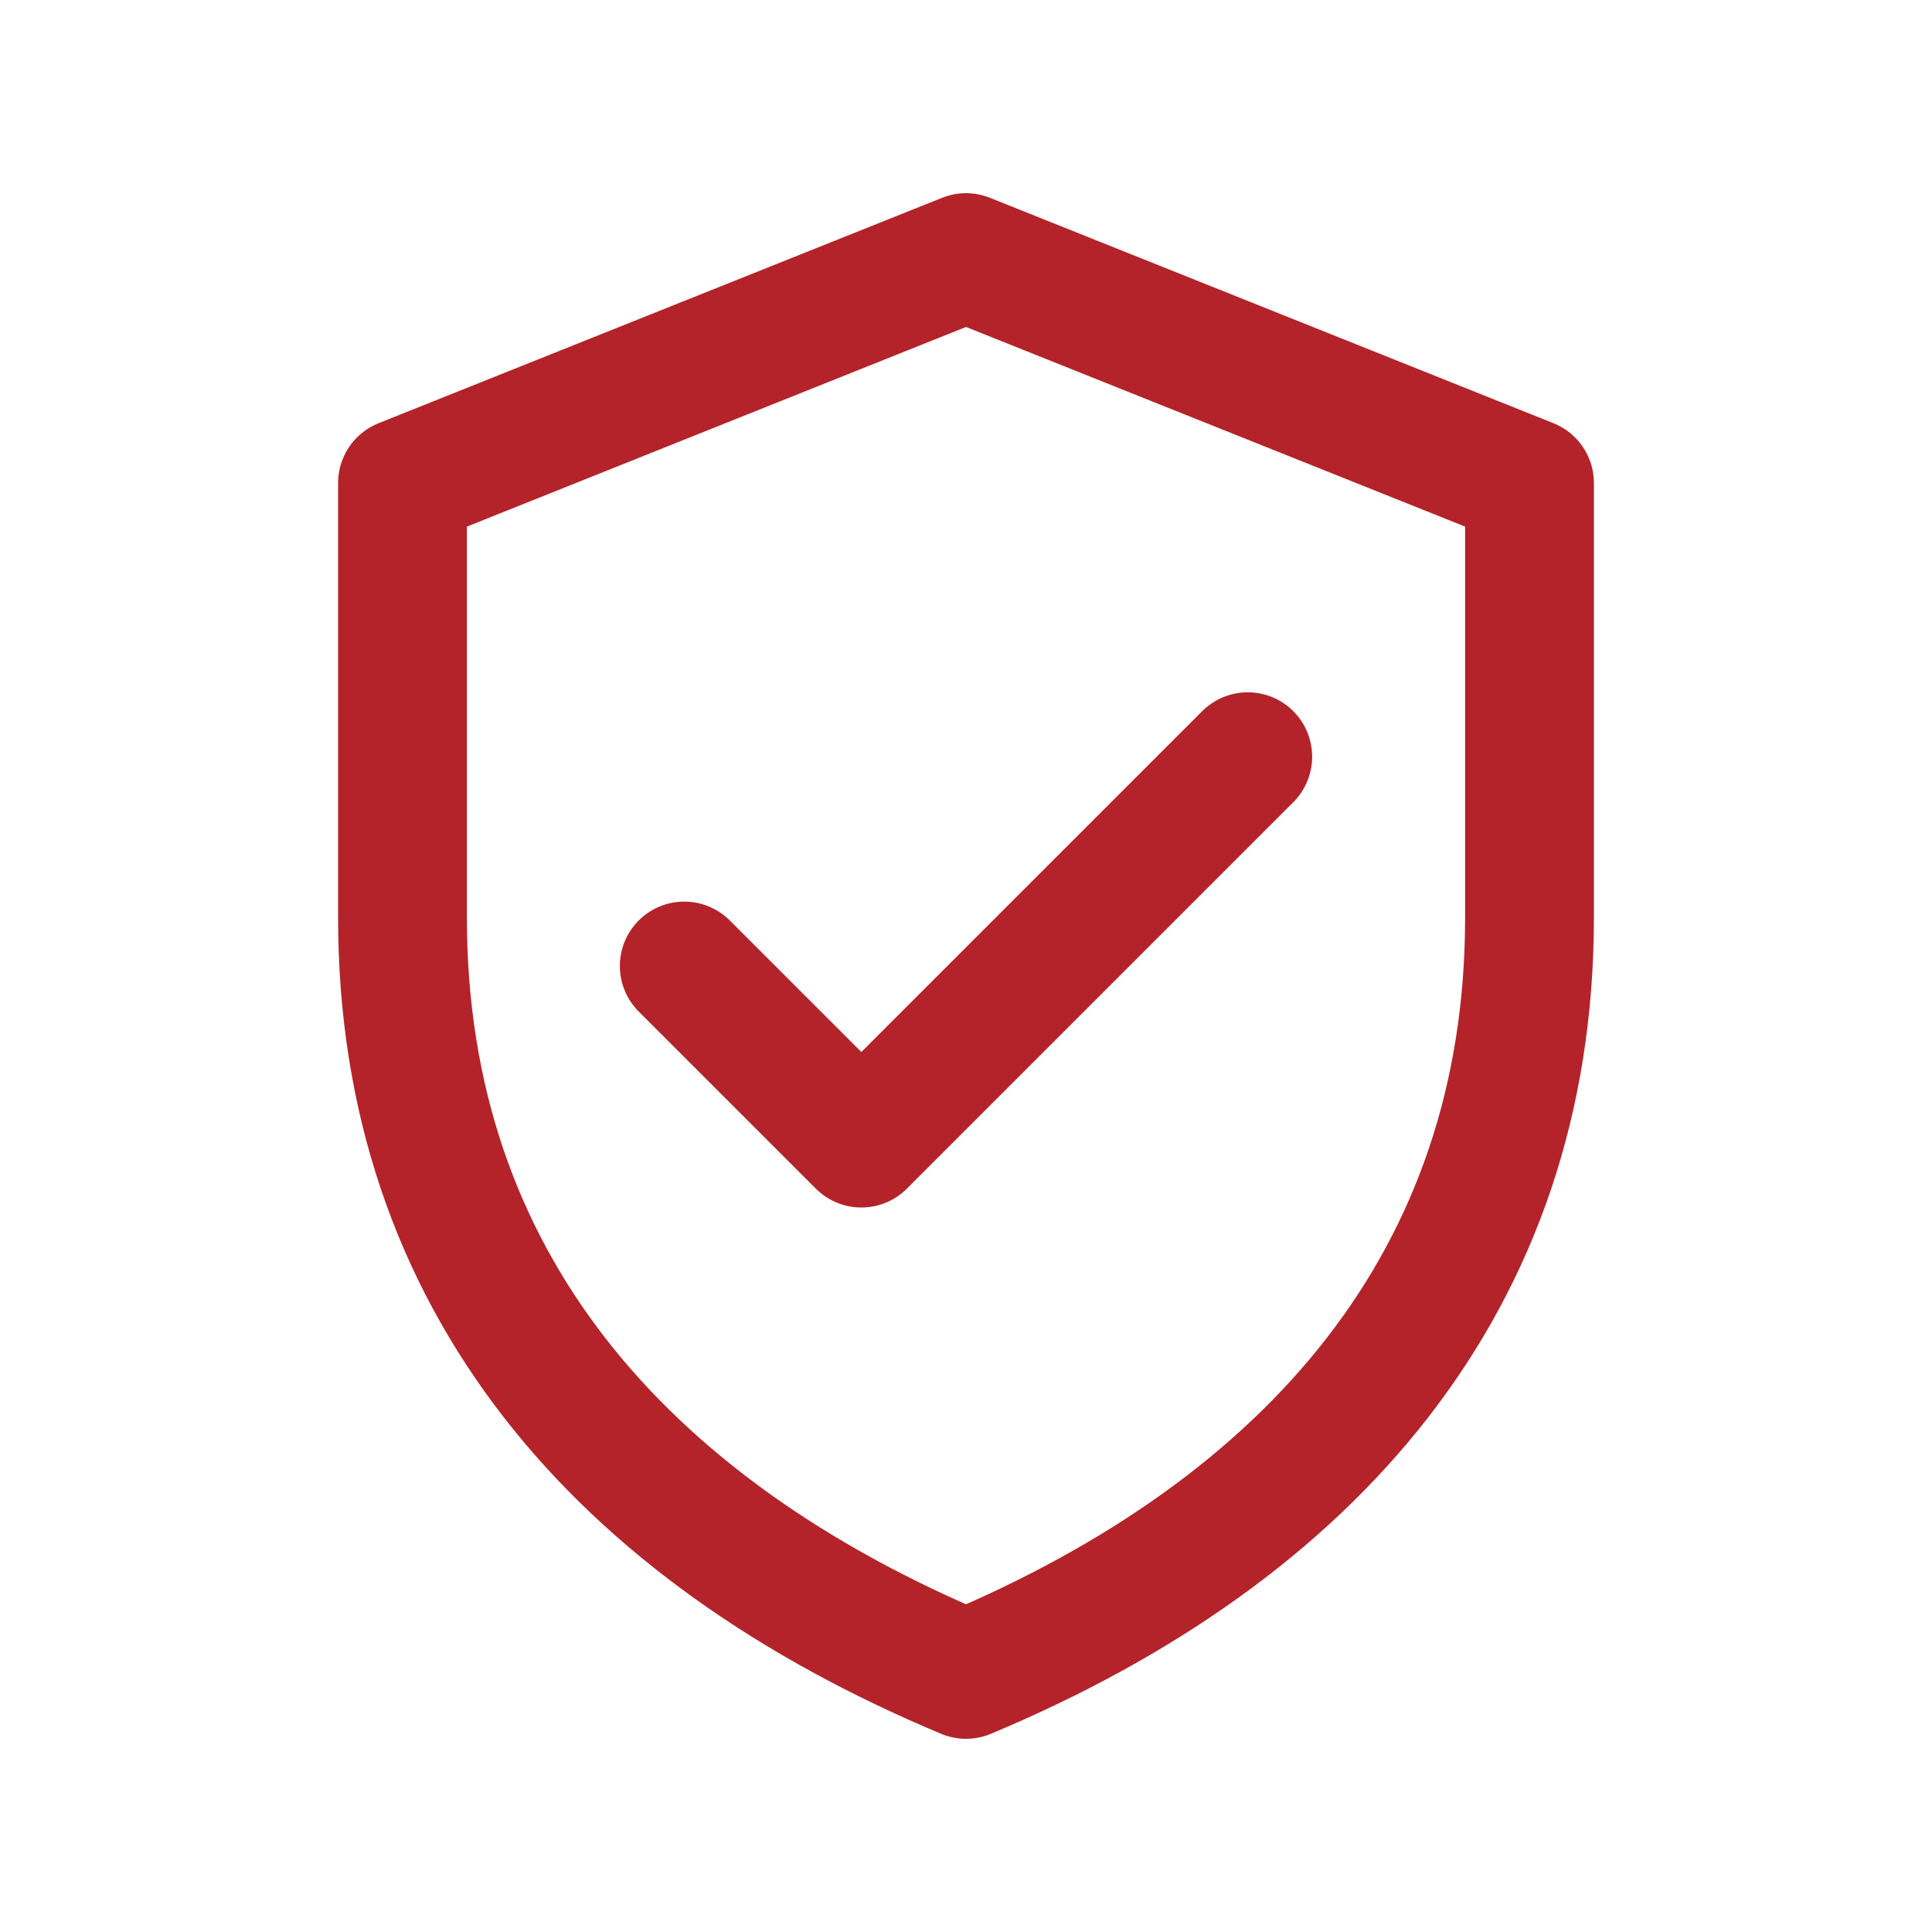
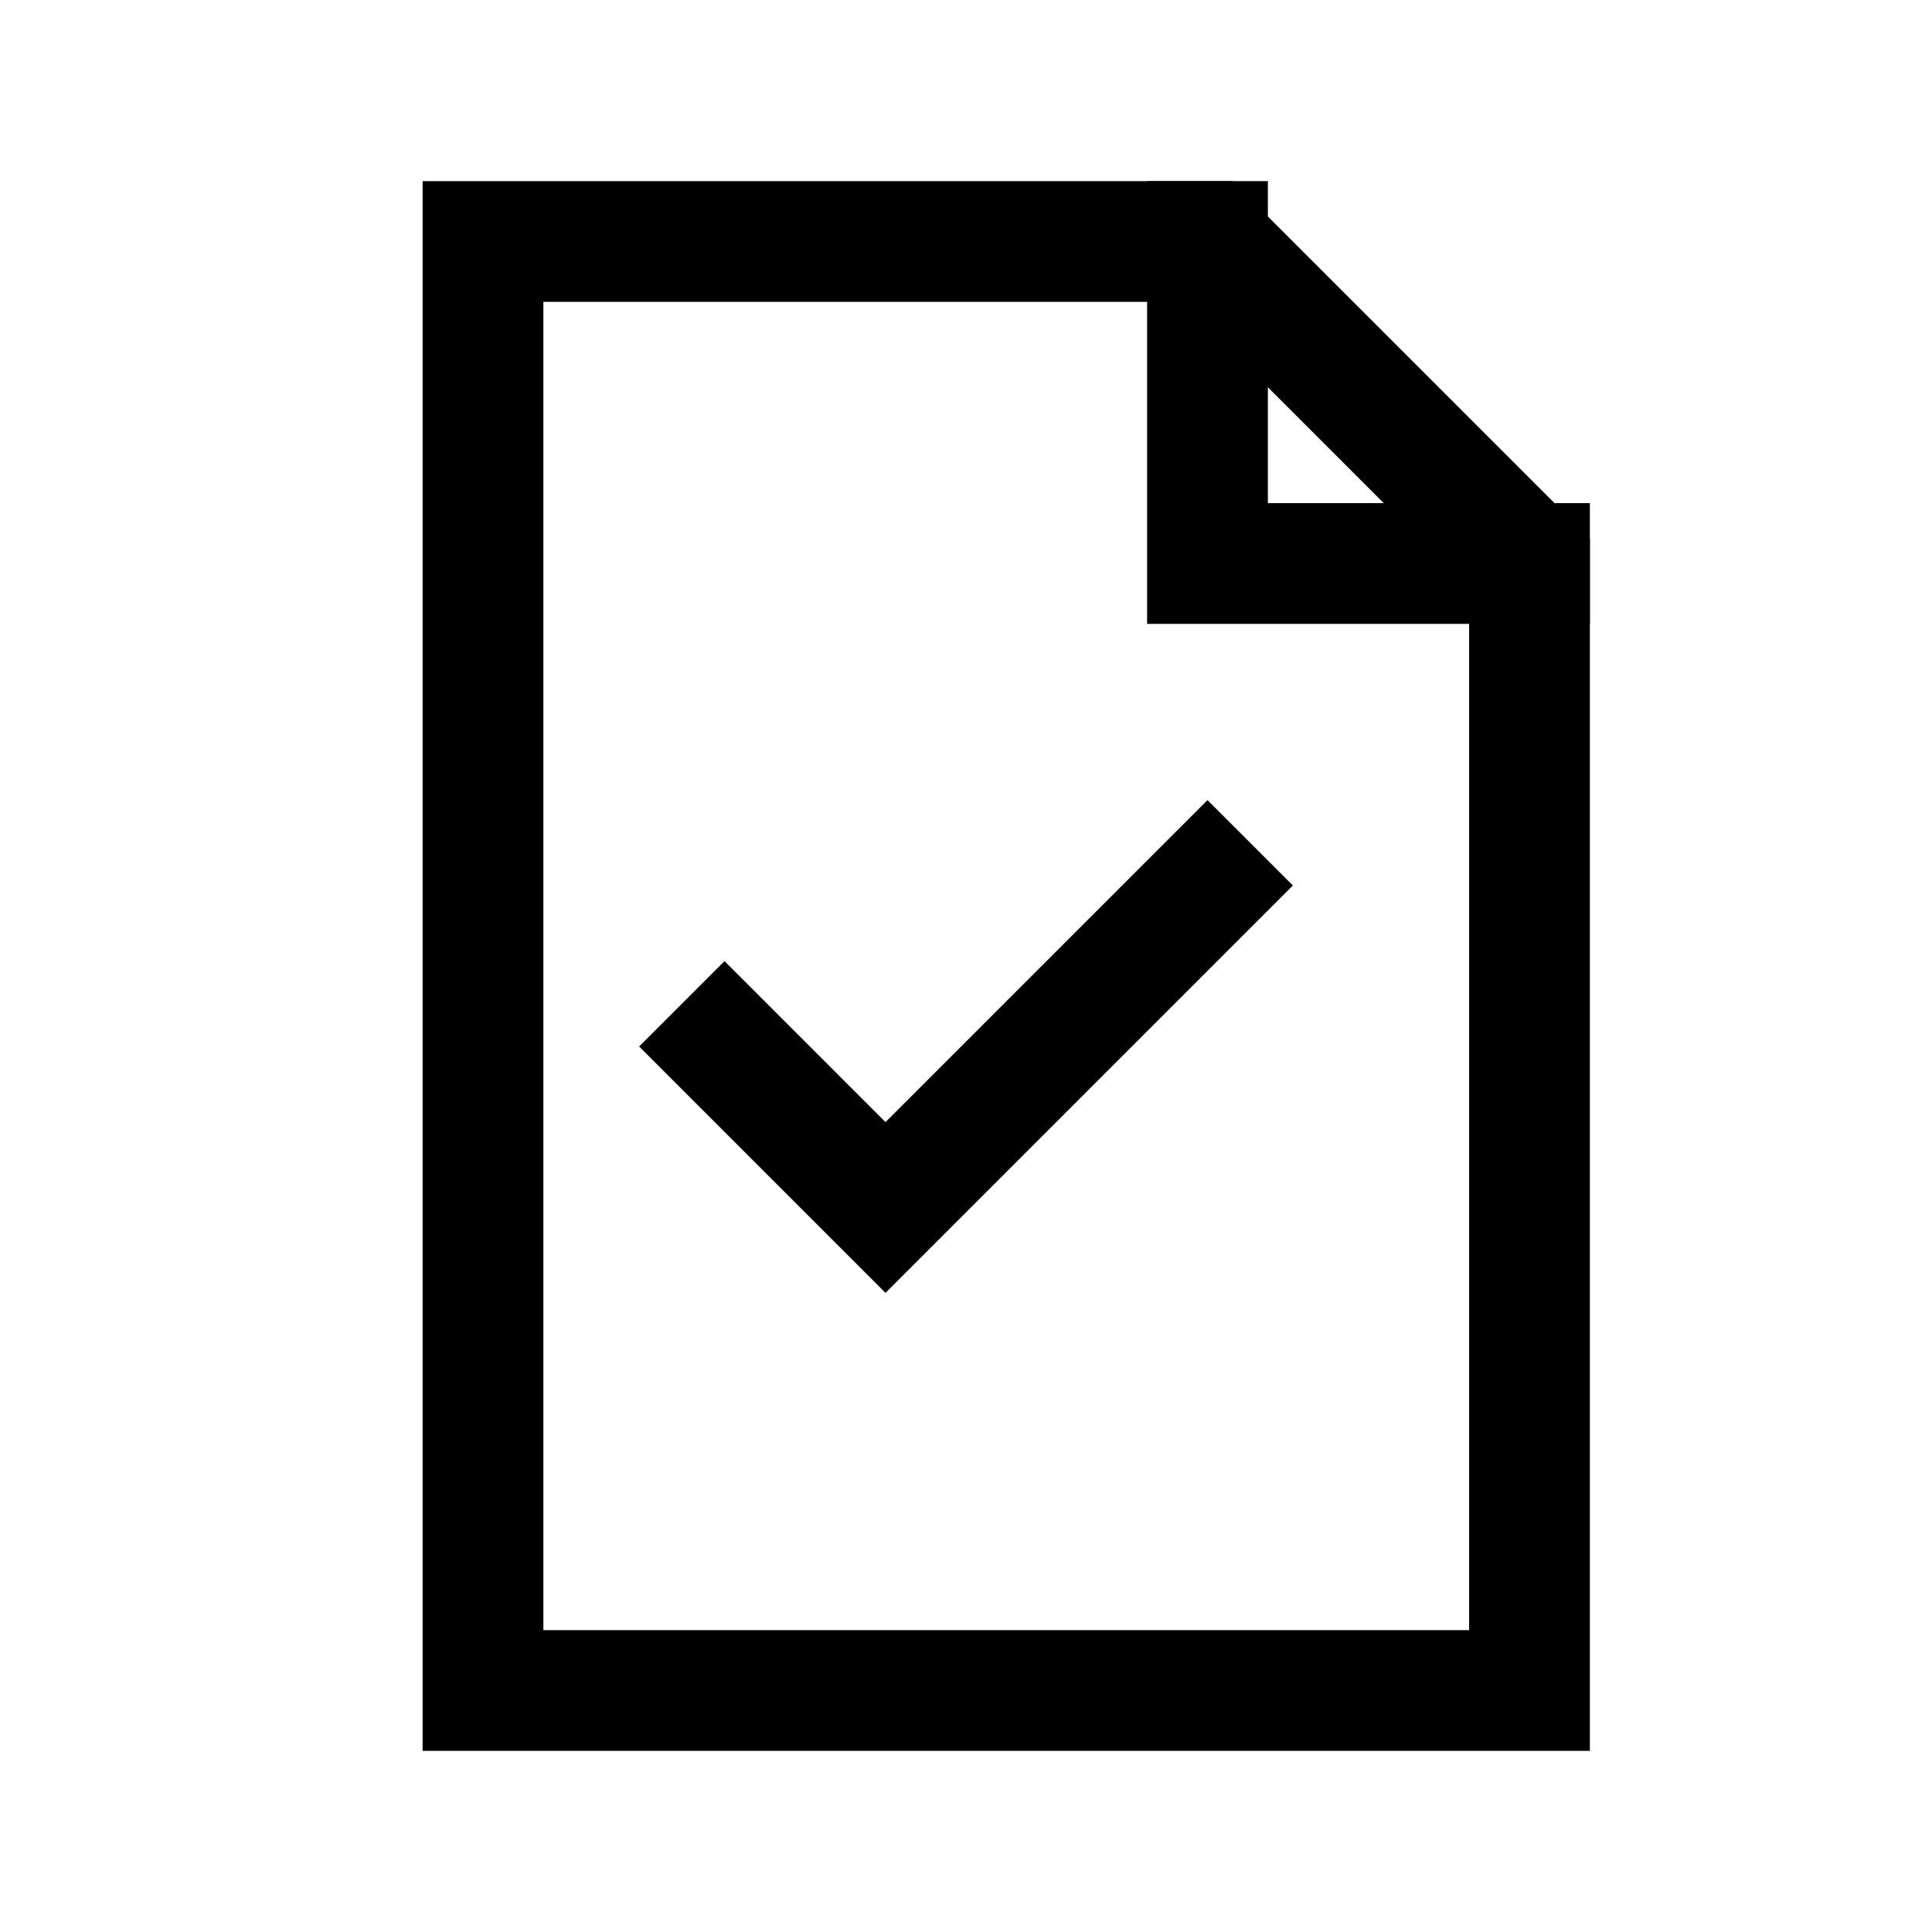
- <svg xmlns="http://www.w3.org/2000/svg" viewBox="0 0 24 24">
-   <path d="M12 3.2 19 6v5.4c0 4.5-2.7 7.6-7 9.4-4.3-1.8-7-4.9-7-9.4V6Z" fill="none" stroke="#b4232a" stroke-width="1.6" stroke-linecap="round" stroke-linejoin="round" />
-   <path d="m8.5 12 2.2 2.2 4.8-4.8" fill="none" stroke="#b4232a" stroke-width="1.6" stroke-linecap="round" stroke-linejoin="round" />
+ <svg xmlns="http://www.w3.org/2000/svg" viewBox="0 0 24 24" fill="none" stroke="currentColor" stroke-width="1.5" stroke-linecap="square" stroke-linejoin="miter">
+   <path d="M6 3h9l4 4v14H6z" />
+   <path d="M15 3v4h4" />
+   <path d="M9 13l2 2 4-4" />
</svg>
